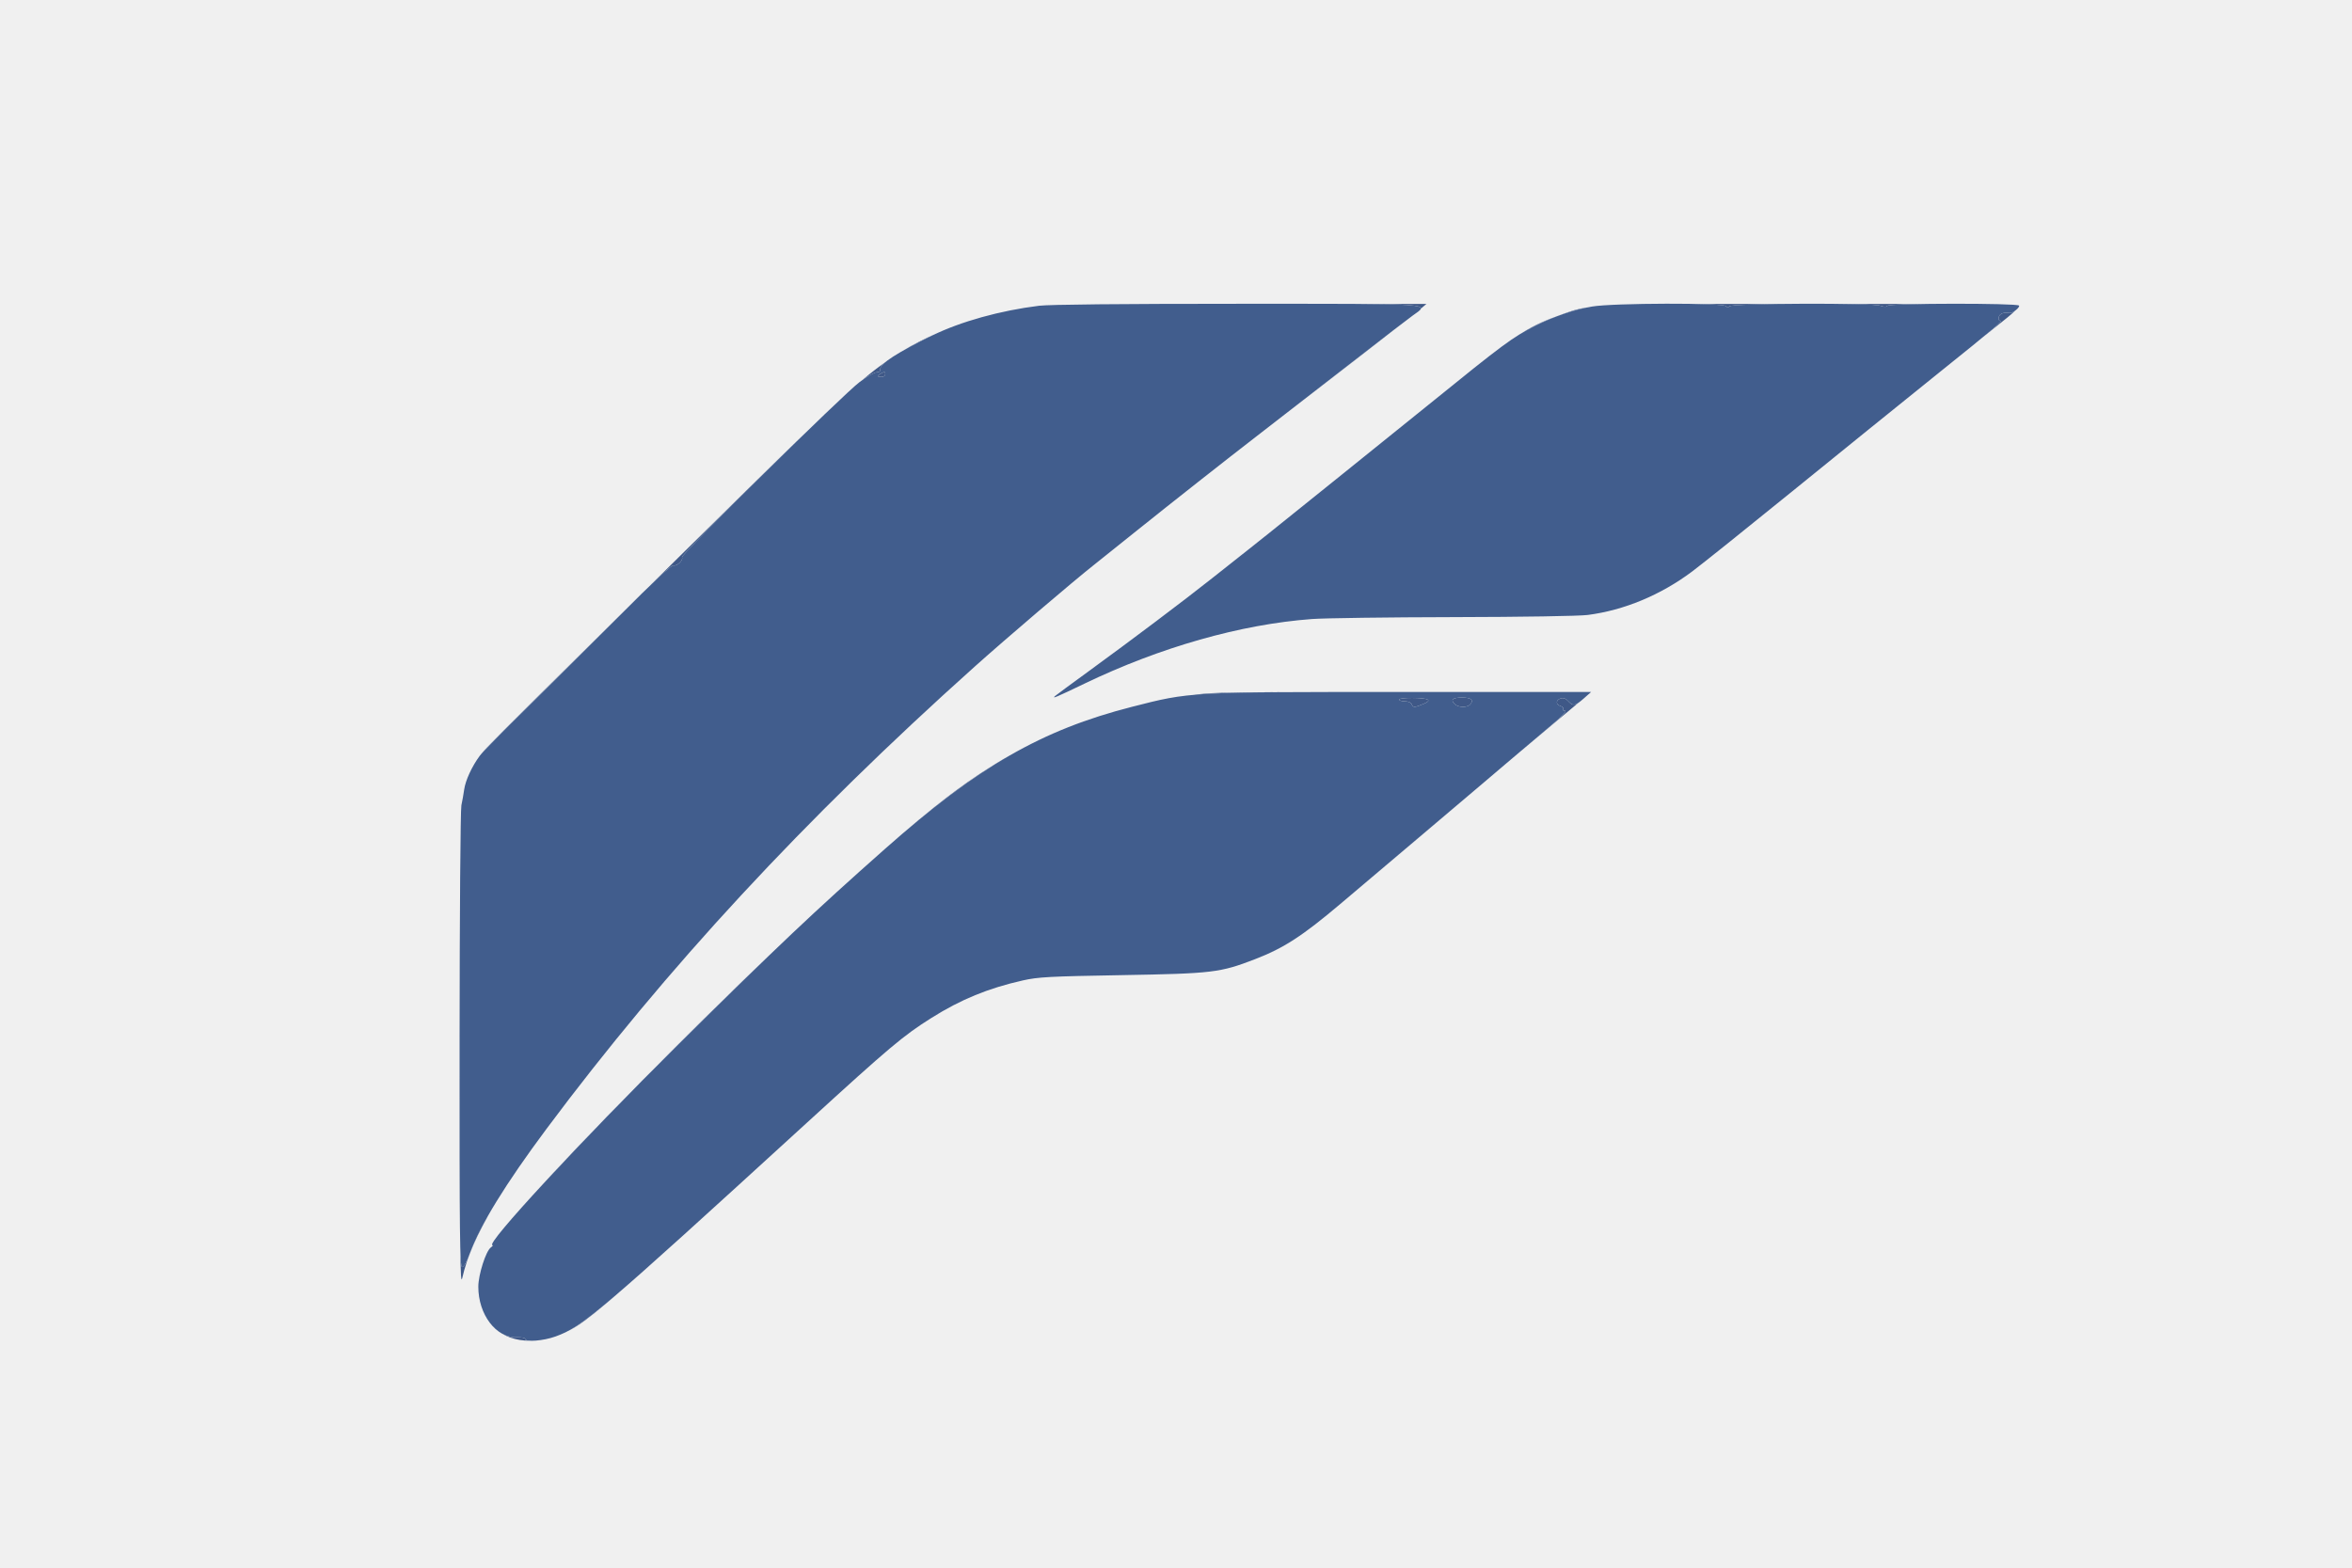
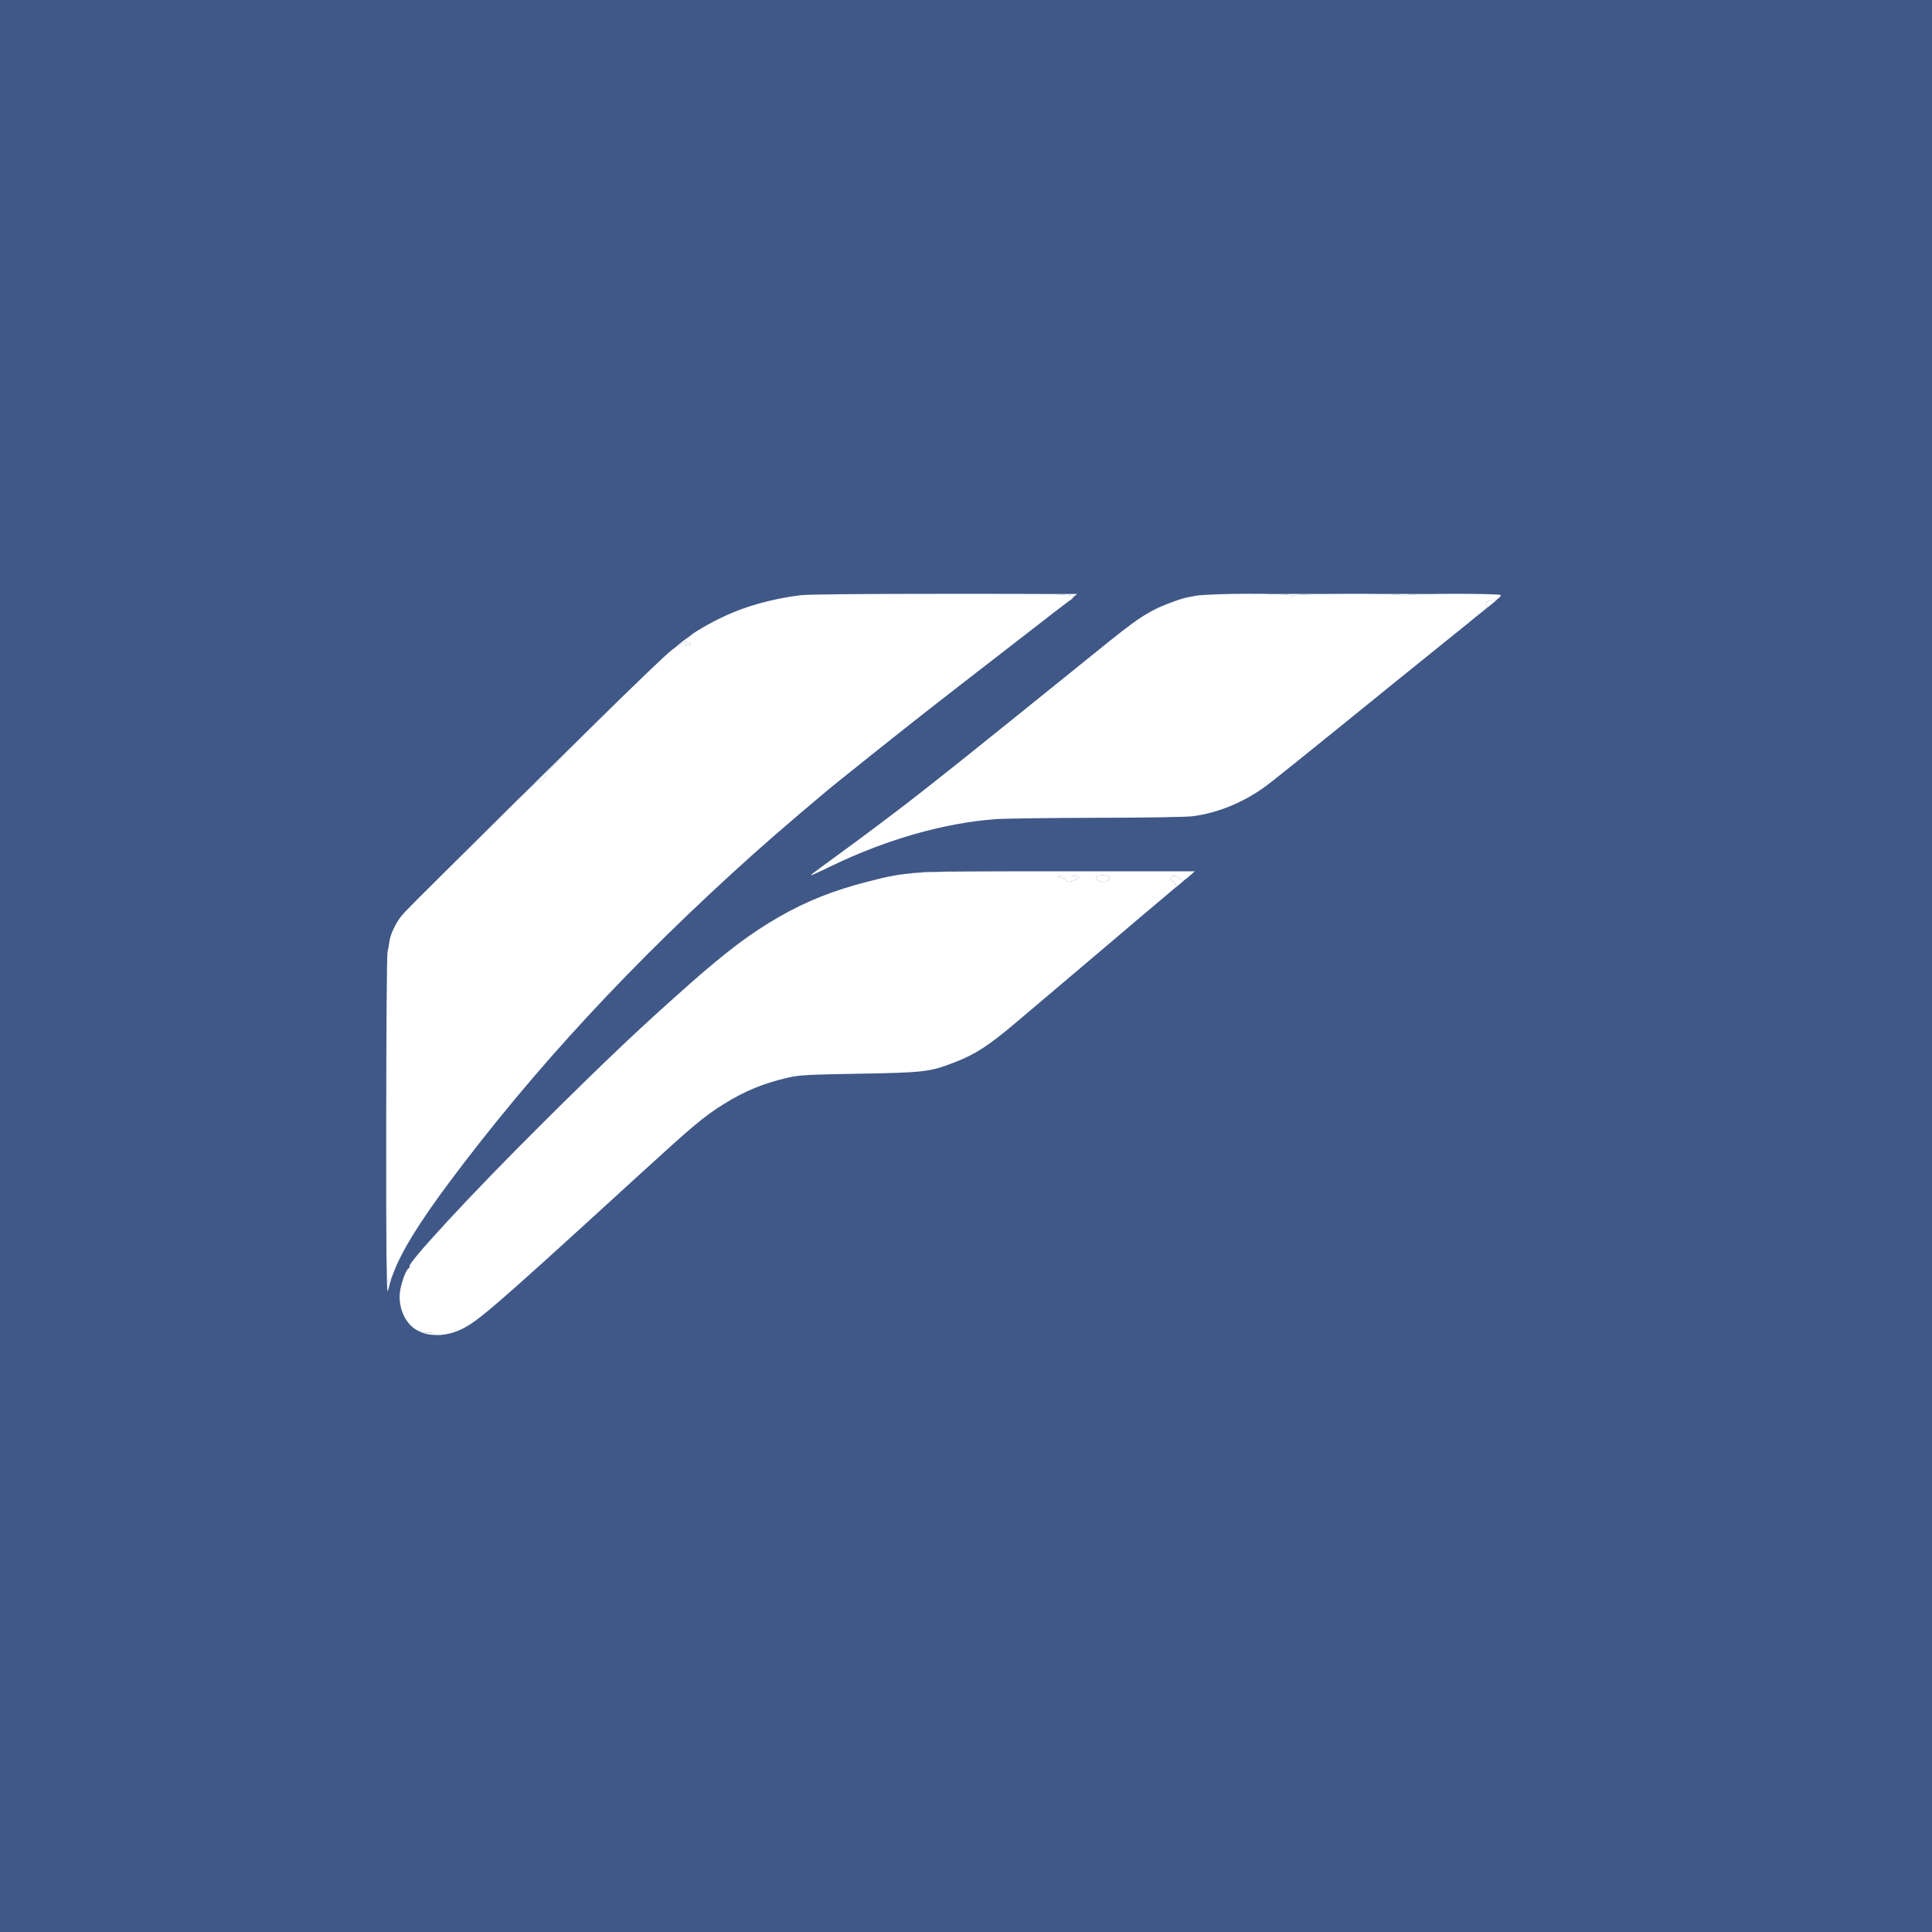
- <svg xmlns="http://www.w3.org/2000/svg" width="1254" height="836" viewBox="0 0 1254 836">
-   <g>
+ <svg xmlns="http://www.w3.org/2000/svg" width="512" height="512" viewBox="0 0 1254 836" preserveAspectRatio="xMidYMid slice" role="img" aria-label="FinFlow logo">
+   <rect width="1254" height="836" rx="128" fill="#3F5887" />
+   <style>path{fill:#FFFFFF}</style>
+   <g transform="translate(234 163) scale(0.58)">
    <path d="M 841.40 374.90 L 829.35 385.00 C820.09,392.77 813.88,397.98 809.17,401.94 C812.88,398.80 817.33,395.04 821.15,391.82 C833.64,381.30 835.96,379.00 834.06,379.00 C833.41,379.00 833.14,378.58 833.46,378.07 C833.77,377.56 833.12,376.86 832.01,376.50 C829.39,375.67 829.43,373.32 832.09,372.47 C833.53,372.02 834.78,372.46 836.13,373.90 C838.04,375.96 839.13,376.41 841.40,374.90 ZM 758.77 375.45 C754.16,377.38 753.36,377.38 752.64,375.50 C752.30,374.62 750.80,374.00 749.03,374.00 C747.36,374.00 746.00,373.57 746.00,373.05 C746.00,371.90 759.24,371.91 761.12,373.07 C762.09,373.68 761.44,374.33 758.77,375.45 ZM 346.09 312.72 C387.11,272.17 413.09,246.58 430.55,229.75 C402.23,257.20 363.06,296.29 363.60,297.16 C364.50,298.62 360.89,302.10 359.08,301.52 C358.37,301.30 354.18,304.90 346.09,312.72 ZM 783.96 375.54 C782.36,377.47 777.54,377.40 775.56,375.42 C773.25,373.11 774.53,372.00 779.50,372.00 C784.27,372.00 785.86,373.26 783.96,375.54 ZM 1057.36 179.70 C1066.66,172.05 1067.48,171.00 1066.32,171.00 C1065.68,171.00 1065.42,170.13 1065.71,169.00 C1066.17,167.24 1068.47,166.39 1071.37,166.92 C1072.09,167.05 1073.40,166.40 1074.52,165.57 C1073.42,166.66 1071.94,167.98 1070.27,169.32 C1066.15,172.63 1061.83,176.10 1057.36,179.70 ZM 953.16 162.04 C937.01,162.19 922.95,162.62 922.13,163.30 C921.01,164.22 920.58,164.23 920.28,163.31 C920.07,162.70 913.77,162.30 904.95,162.10 C917.95,162.06 933.78,162.04 953.16,162.04 ZM 1024.29 162.12 C1014.33,162.29 1006.81,162.59 1006.36,163.04 C1005.65,163.75 1004.47,163.75 1002.56,163.02 C1001.12,162.48 991.12,162.15 978.63,162.03 C995.86,162.04 1011.18,162.07 1024.29,162.12 ZM 757.58 164.56 C757.59,164.50 757.59,164.43 757.58,164.37 C757.34,162.79 750.31,162.26 726.24,162.08 L 760.50 162.10 L 757.58 164.56 ZM 256.27 402.45 C259.23,398.69 265.02,392.93 320.53,338.00 C324.11,334.46 327.59,331.02 330.98,327.67 C330.62,328.03 330.26,328.39 329.89,328.76 C314.71,344.02 292.42,366.17 280.36,378.00 C269.15,388.99 258.83,399.47 256.27,402.45 ZM 245.39 664.50 C245.60,673.32 245.92,675.67 246.41,675.67 C247.29,675.67 248.86,672.90 250.45,668.55 C253.05,661.43 257.41,652.79 263.55,642.62 C254.33,658.03 248.91,670.49 246.47,681.50 C245.91,684.00 245.58,680.96 245.39,664.50 ZM 459.74 202.69 C464.53,198.62 468.14,195.90 472.01,193.15 C470.18,194.66 469.29,195.86 469.36,196.72 C469.45,197.91 468.79,198.51 467.36,198.53 C466.32,198.55 463.07,200.34 459.74,202.69 ZM 272.05 713.27 C270.68,712.79 269.36,712.16 268.11,711.42 C270.43,712.63 272.95,713.25 275.54,713.15 C277.99,713.06 280.00,713.44 280.00,713.99 C280.00,714.57 280.97,714.89 282.51,714.98 C278.82,714.98 275.29,714.42 272.05,713.27 ZM 283.31 638.18 C310.60,607.83 364.48,553.21 408.92,510.62 C395.91,523.15 381.02,537.79 361.65,556.99 C331.79,586.58 302.29,617.29 283.31,638.18 ZM 472.00 199.46 C472.00,200.33 471.13,201.00 470.00,201.00 C468.90,201.00 468.00,200.79 468.00,200.54 C468.00,200.28 468.90,199.59 470.00,199.00 C471.60,198.15 472.00,198.24 472.00,199.46 ZM 484.68 441.58 C504.09,425.07 517.38,415.44 532.17,406.48 C534.48,405.08 536.84,403.71 539.23,402.38 C521.87,412.26 504.43,424.90 484.68,441.58 ZM 636.36 370.55 C644.37,369.52 651.82,369.16 682.50,369.12 C659.96,369.27 646.49,369.64 636.36,370.55 ZM 846.72 163.86 C837.49,165.69 827.87,169.06 818.50,173.76 C815.95,175.04 813.73,176.20 811.42,177.56 C818.83,172.94 824.52,170.60 832.84,167.62 C837.68,165.88 840.93,164.68 846.72,163.86 ZM 688.90 218.00 C699.38,209.88 711.24,200.67 724.84,190.08 C733.30,183.50 741.66,177.05 747.18,172.82 C741.75,177.07 734.68,182.57 727.33,188.25 C712.94,199.39 695.65,212.77 688.90,218.00 ZM 332.88 686.75 C319.46,698.47 312.62,703.89 308.00,706.87 C306.31,707.96 304.59,708.94 302.85,709.81 C308.88,706.63 316.56,700.93 332.88,686.75 ZM 480.99 187.26 C486.85,183.73 493.11,180.51 499.70,177.64 C498.78,178.06 497.88,178.48 497.00,178.91 C490.56,182.05 485.21,184.84 480.99,187.26 ZM 789.63 418.54 C783.26,423.97 769.19,435.90 755.88,447.15 C740.70,459.99 722.91,475.03 716.36,480.58 C715.68,481.15 715.02,481.71 714.37,482.26 C714.43,482.20 714.49,482.15 714.55,482.10 C720.14,477.37 738.54,461.80 755.43,447.50 C770.09,435.09 784.24,423.11 789.63,418.54 ZM 297.69 593.58 C322.56,560.70 349.02,528.60 377.42,496.89 C349.12,528.50 322.70,560.56 297.69,593.58 ZM 690.15 500.89 C683.14,505.47 676.87,508.52 669.09,511.52 C676.81,508.54 683.17,505.42 690.15,500.89 ZM 847.77 369.50 L 847.83 369.50 L 846.58 370.54 L 847.77 369.50 ZM 601.69 377.40 C602.97,377.06 604.25,376.73 605.53,376.41 C604.87,376.58 604.19,376.75 603.50,376.93 C602.89,377.08 602.29,377.24 601.69,377.40 ZM 245.99 429.50 C245.97,429.58 245.95,429.74 245.93,429.97 C245.95,429.74 245.97,429.58 245.98,429.50 C246.25,428.29 246.58,426.58 246.87,424.88 C246.58,426.58 246.25,428.29 245.99,429.50 ZM 1076.47 162.95 C1076.46,162.94 1076.44,162.92 1076.42,162.91 C1076.44,162.92 1076.45,162.93 1076.46,162.94 C1076.46,162.94 1076.46,162.94 1076.47,162.95 Z" fill="rgba(63,88,135,1)" />
    <path d="M 280.00 713.99 C280.00,713.44 277.99,713.06 275.54,713.15 C264.52,713.57 254.96,700.96 255.02,686.09 C255.05,679.72 259.05,667.18 261.68,665.25 C262.62,664.56 263.02,664.00 262.57,664.00 C258.26,664.00 309.38,608.79 361.65,556.99 C414.08,505.04 433.73,486.43 471.83,452.70 C521.49,408.73 555.32,389.26 603.50,376.93 C634.65,368.95 633.60,369.01 747.42,369.01 L 848.33 369.00 L 844.42 372.46 C839.81,376.52 838.74,376.71 836.13,373.90 C834.78,372.46 833.53,372.02 832.09,372.47 C829.43,373.32 829.39,375.67 832.01,376.50 C833.12,376.86 833.77,377.56 833.46,378.07 C833.14,378.58 833.41,379.00 834.06,379.00 C835.96,379.00 833.64,381.30 821.15,391.82 C814.83,397.15 806.76,403.98 803.21,407.00 C799.67,410.02 794.38,414.52 791.45,417.00 C788.53,419.48 772.32,433.20 755.43,447.50 C738.54,461.80 720.14,477.37 714.55,482.10 C694.41,499.14 684.44,505.59 669.09,511.52 C650.52,518.69 646.51,519.17 598.00,520.01 C559.34,520.68 553.48,521.00 545.31,522.84 C526.85,527.00 512.27,532.98 496.63,542.82 C481.65,552.23 474.29,558.43 430.45,598.50 C318.73,700.62 310.77,707.39 296.20,712.70 C289.79,715.04 280.00,715.82 280.00,713.99 ZM 758.77 375.45 C761.44,374.33 762.09,373.68 761.12,373.07 C759.24,371.91 746.00,371.90 746.00,373.05 C746.00,373.57 747.36,374.00 749.03,374.00 C750.80,374.00 752.30,374.62 752.64,375.50 C753.36,377.38 754.16,377.38 758.77,375.45 ZM 783.96 375.54 C785.86,373.26 784.27,372.00 779.50,372.00 C774.53,372.00 773.25,373.11 775.56,375.42 C777.54,377.40 782.36,377.47 783.96,375.54 ZM 245.03 554.58 C245.07,487.99 245.50,431.70 245.99,429.50 C246.47,427.30 247.14,423.48 247.49,421.00 C248.17,416.14 251.66,408.59 255.82,403.00 C257.26,401.08 268.30,389.83 280.36,378.00 C292.42,366.17 314.71,344.02 329.89,328.76 C348.77,309.79 357.99,301.18 359.08,301.52 C360.89,302.10 364.50,298.62 363.60,297.16 C362.80,295.87 449.64,210.21 458.36,203.69 C462.13,200.87 466.18,198.55 467.36,198.53 C468.79,198.51 469.45,197.91 469.36,196.72 C469.14,193.98 478.61,187.88 497.00,178.91 C512.33,171.44 533.21,165.63 553.97,163.05 C559.37,162.38 597.71,162.00 659.62,162.00 C767.34,162.00 762.36,161.67 753.20,168.28 C750.61,170.14 737.85,179.96 724.84,190.08 C702.37,207.57 684.64,221.32 670.06,232.57 C654.01,244.95 624.17,268.46 606.25,282.84 C595.52,291.45 585.31,299.62 583.56,301.00 C572.50,309.71 536.43,340.47 519.68,355.48 C428.96,436.74 354.94,516.67 291.33,602.06 C269.59,631.24 255.99,653.36 250.45,668.55 C248.86,672.90 247.29,675.67 246.41,675.67 C245.15,675.67 244.97,659.67 245.03,554.58 ZM 472.00 199.46 C472.00,198.24 471.60,198.15 470.00,199.00 C468.90,199.59 468.00,200.28 468.00,200.54 C468.00,200.79 468.90,201.00 470.00,201.00 C471.13,201.00 472.00,200.33 472.00,199.46 ZM 562.55 371.14 C563.07,370.67 571.15,364.71 580.50,357.91 C603.78,340.95 631.20,320.29 646.09,308.48 C652.92,303.06 661.65,296.16 665.50,293.13 C669.35,290.10 674.53,285.98 677.00,283.98 C679.47,281.97 695.46,269.12 712.53,255.42 C729.59,241.71 751.60,223.98 761.44,216.00 C801.90,183.20 806.58,179.74 818.50,173.76 C828.56,168.72 838.91,165.20 848.76,163.48 C859.83,161.55 919.63,161.41 920.28,163.31 C920.58,164.23 921.01,164.22 922.13,163.30 C924.05,161.72 998.45,161.46 1002.56,163.02 C1004.47,163.75 1005.65,163.75 1006.36,163.04 C1007.72,161.68 1075.63,161.60 1076.47,162.96 C1077.08,163.95 1072.90,167.20 1071.37,166.92 C1068.47,166.39 1066.17,167.24 1065.71,169.00 C1065.42,170.13 1065.68,171.00 1066.32,171.00 C1068.15,171.00 1065.06,173.63 1031.38,200.69 C1013.72,214.89 979.61,242.48 955.58,262.00 C931.55,281.52 907.52,300.77 902.19,304.76 C885.46,317.31 865.85,325.46 846.50,327.94 C841.89,328.53 811.59,329.02 775.00,329.09 C740.08,329.16 706.10,329.62 699.50,330.11 C661.51,332.93 618.63,345.11 578.12,364.60 C563.02,371.86 560.65,372.86 562.55,371.14 Z" fill="rgba(65,93,141,1)" />
  </g>
</svg>
